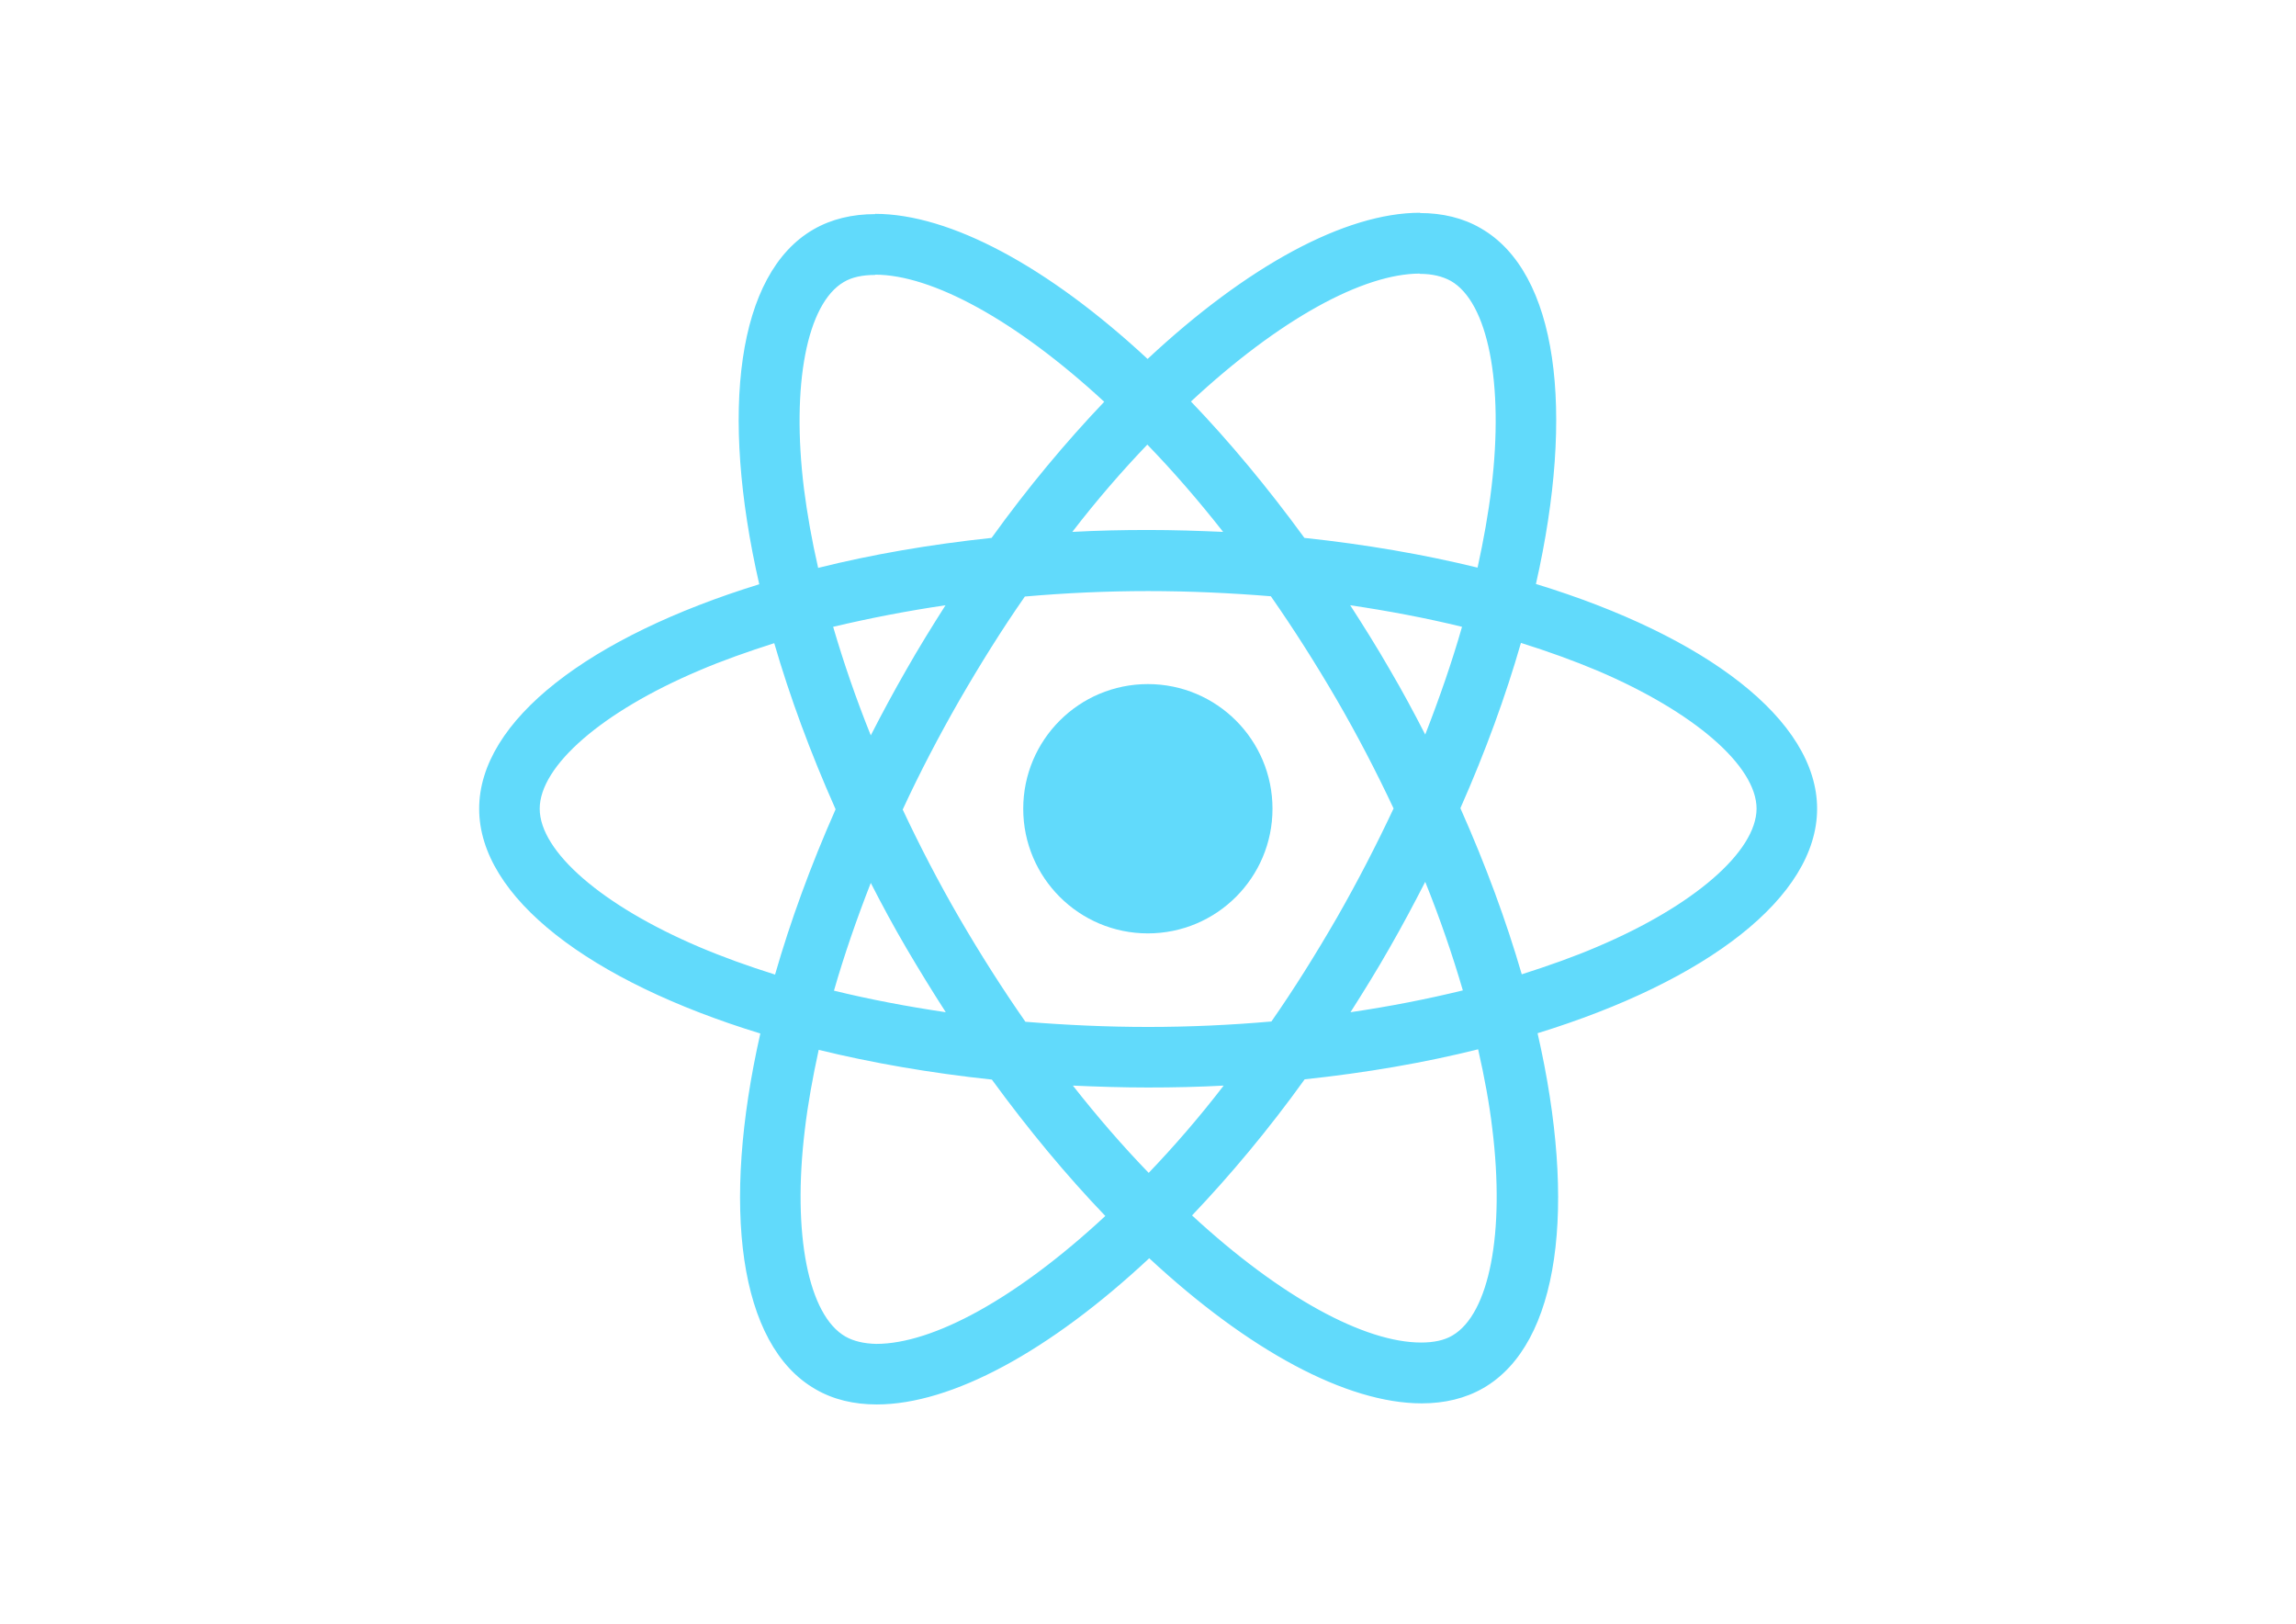
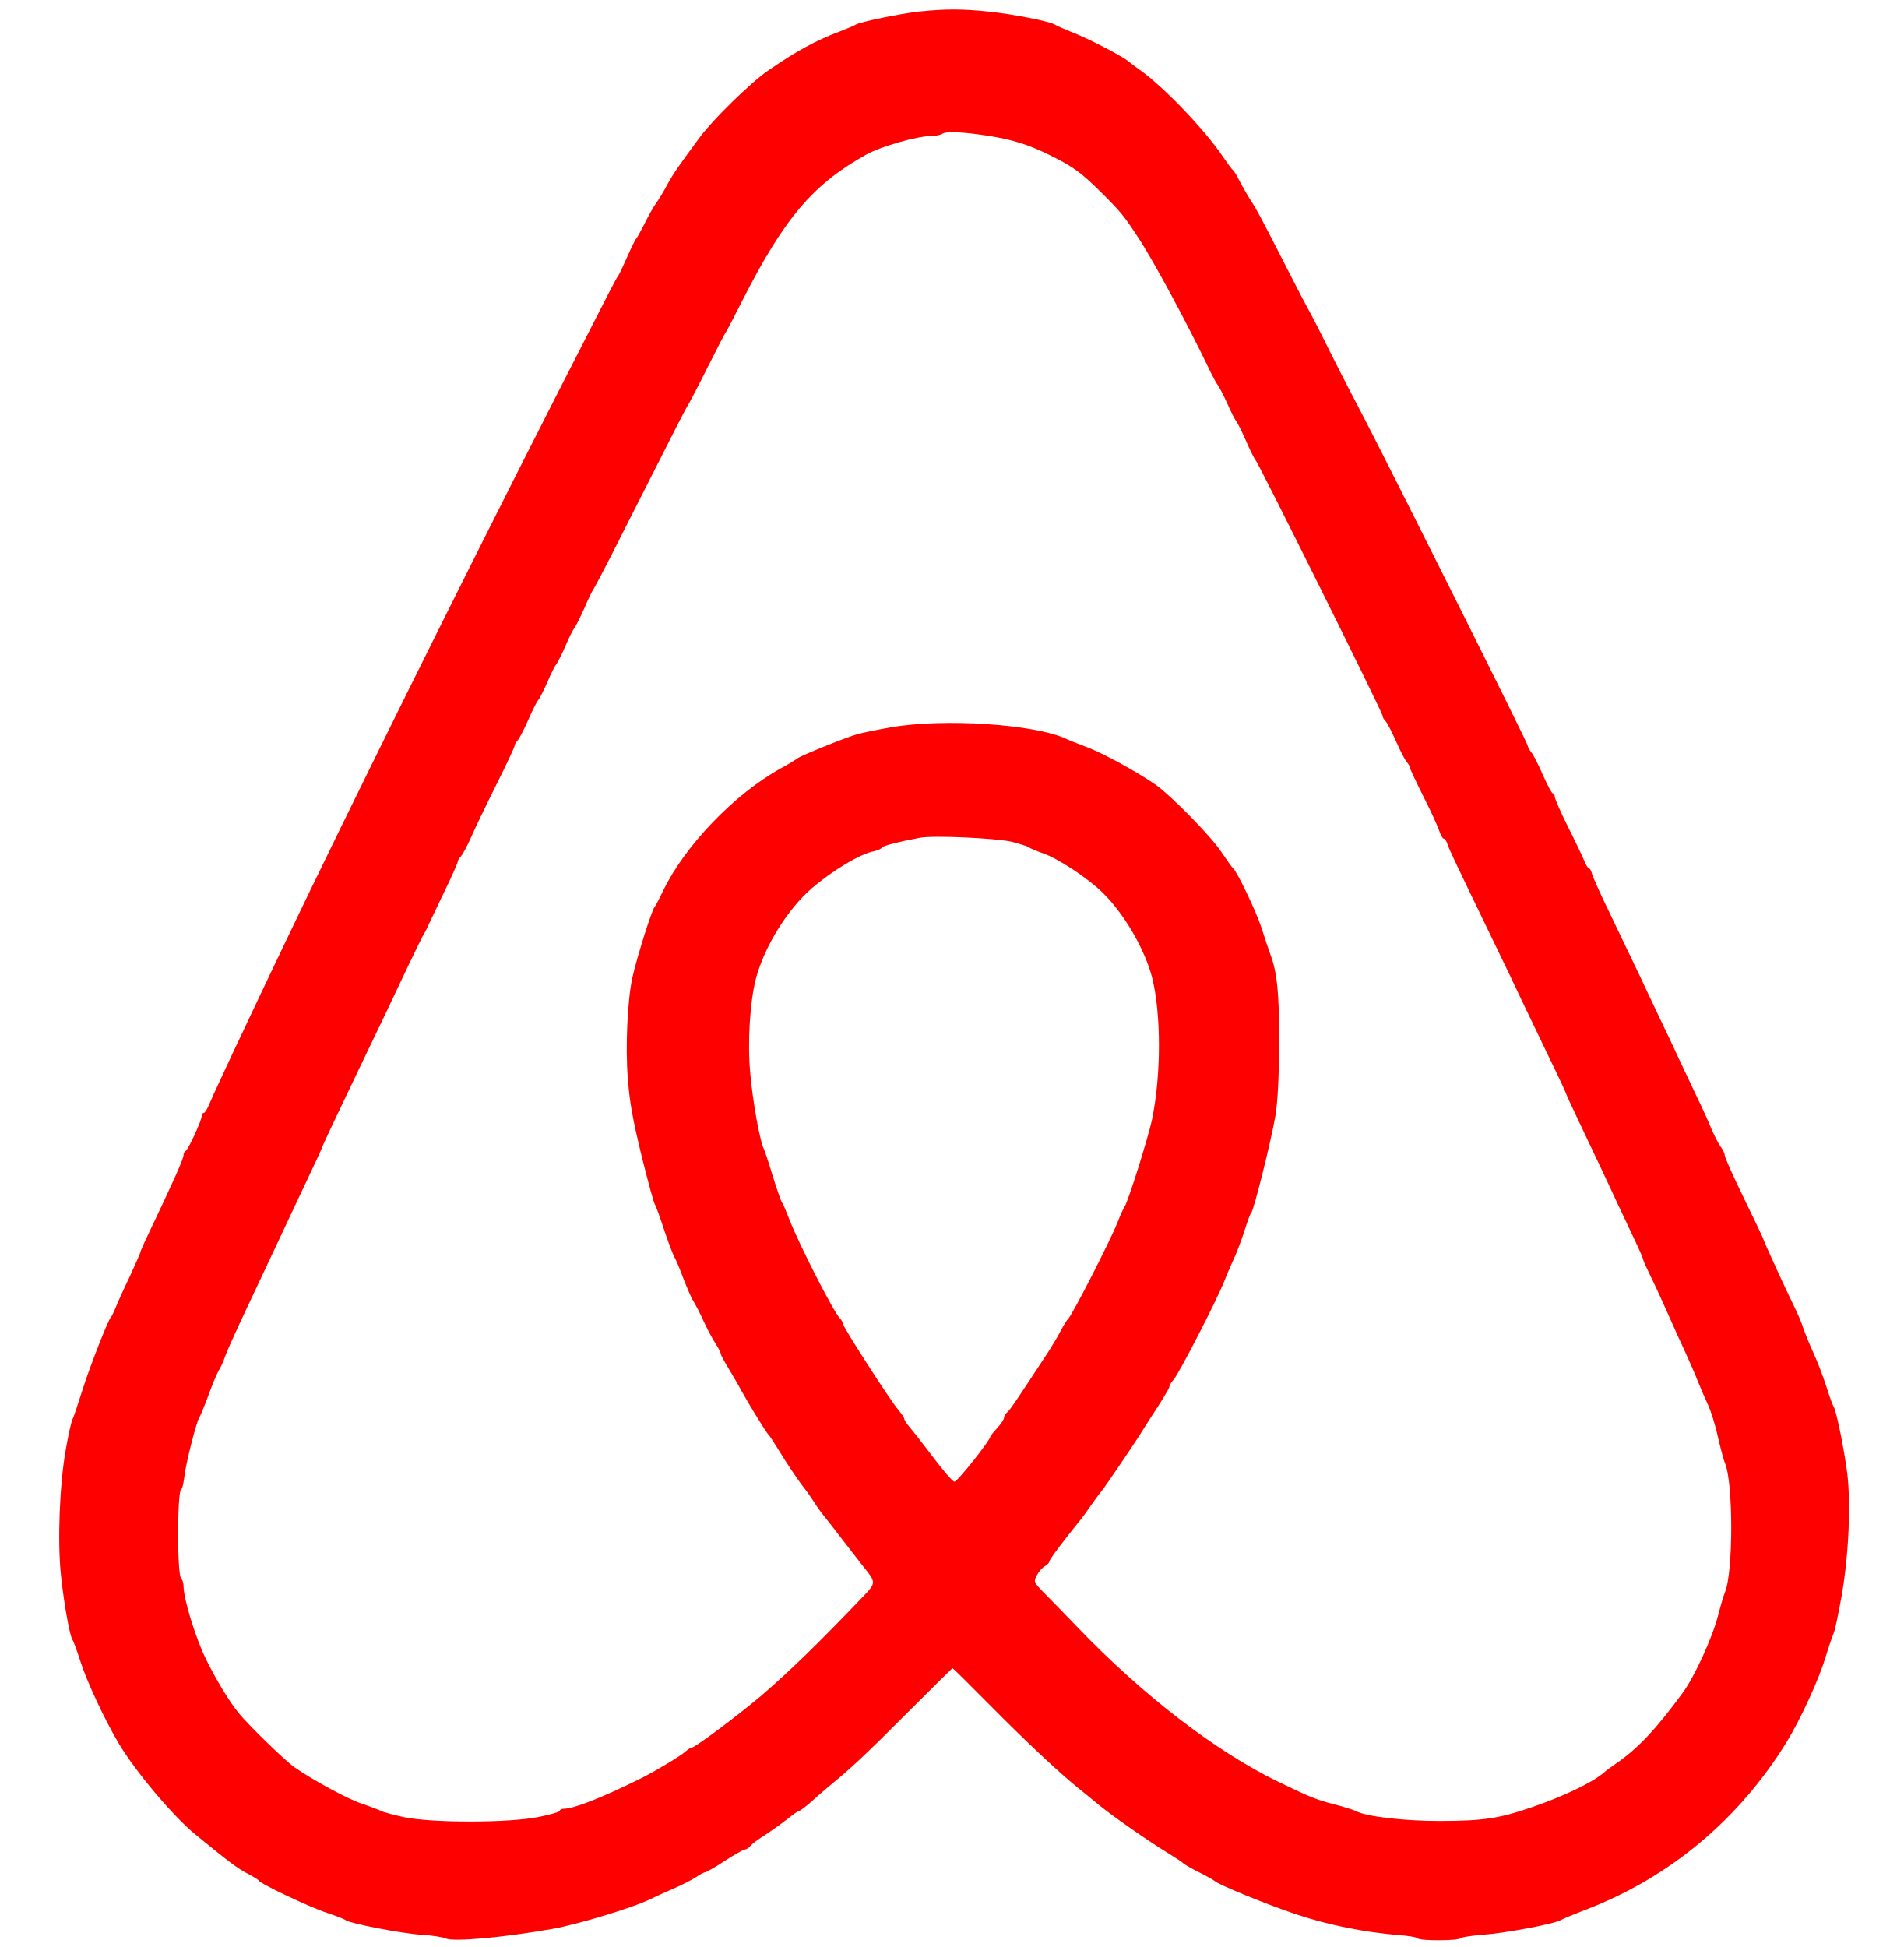
- <svg xmlns="http://www.w3.org/2000/svg" viewBox="0 0 841.9 595.3">
-   <g fill="#61DAFB">
-     <path d="M666.3 296.5c0-32.5-40.7-63.3-103.1-82.4 14.4-63.6 8-114.2-20.2-130.4-6.5-3.8-14.1-5.6-22.4-5.6v22.3c4.6 0 8.3.9 11.4 2.6 13.6 7.8 19.5 37.5 14.9 75.7-1.1 9.4-2.9 19.3-5.1 29.4-19.6-4.8-41-8.5-63.5-10.9-13.5-18.5-27.5-35.3-41.6-50 32.6-30.3 63.2-46.9 84-46.9V78c-27.5 0-63.5 19.6-99.9 53.6-36.4-33.8-72.4-53.2-99.9-53.2v22.3c20.7 0 51.4 16.5 84 46.6-14 14.7-28 31.4-41.3 49.9-22.6 2.4-44 6.1-63.6 11-2.3-10-4-19.7-5.2-29-4.7-38.2 1.1-67.9 14.6-75.8 3-1.8 6.9-2.6 11.5-2.6V78.5c-8.4 0-16 1.8-22.6 5.6-28.1 16.2-34.4 66.7-19.9 130.1-62.2 19.2-102.7 49.9-102.7 82.3 0 32.5 40.7 63.3 103.1 82.4-14.4 63.6-8 114.2 20.2 130.4 6.5 3.8 14.1 5.6 22.5 5.6 27.5 0 63.5-19.6 99.9-53.6 36.4 33.8 72.4 53.2 99.9 53.2 8.4 0 16-1.8 22.6-5.6 28.1-16.2 34.4-66.7 19.9-130.1 62-19.1 102.5-49.9 102.5-82.3zm-130.2-66.7c-3.7 12.9-8.3 26.2-13.5 39.5-4.1-8-8.4-16-13.1-24-4.6-8-9.5-15.8-14.4-23.4 14.2 2.1 27.9 4.7 41 7.9zm-45.8 106.5c-7.8 13.5-15.8 26.3-24.1 38.2-14.9 1.3-30 2-45.2 2-15.1 0-30.2-.7-45-1.9-8.3-11.9-16.4-24.6-24.2-38-7.6-13.1-14.5-26.4-20.8-39.8 6.2-13.4 13.2-26.8 20.7-39.9 7.8-13.5 15.8-26.3 24.1-38.2 14.9-1.3 30-2 45.2-2 15.1 0 30.2.7 45 1.9 8.3 11.9 16.4 24.6 24.2 38 7.6 13.1 14.5 26.4 20.8 39.8-6.3 13.4-13.2 26.8-20.7 39.9zm32.3-13c5.4 13.4 10 26.8 13.8 39.8-13.1 3.2-26.9 5.9-41.2 8 4.9-7.7 9.8-15.6 14.4-23.7 4.6-8 8.9-16.1 13-24.1zM421.2 430c-9.3-9.6-18.6-20.3-27.8-32 9 .4 18.2.7 27.5.7 9.4 0 18.7-.2 27.8-.7-9 11.7-18.3 22.4-27.5 32zm-74.4-58.9c-14.2-2.1-27.9-4.7-41-7.9 3.7-12.9 8.3-26.2 13.5-39.5 4.1 8 8.4 16 13.1 24 4.7 8 9.5 15.8 14.4 23.4zM420.7 163c9.3 9.6 18.6 20.3 27.8 32-9-.4-18.2-.7-27.5-.7-9.4 0-18.7.2-27.8.7 9-11.7 18.3-22.4 27.5-32zm-74 58.9c-4.9 7.7-9.8 15.6-14.4 23.7-4.6 8-8.9 16-13 24-5.4-13.4-10-26.8-13.8-39.8 13.1-3.1 26.9-5.8 41.2-7.9zm-90.5 125.2c-35.4-15.1-58.3-34.9-58.3-50.6 0-15.7 22.9-35.6 58.3-50.6 8.6-3.7 18-7 27.7-10.1 5.7 19.6 13.2 40 22.5 60.9-9.2 20.8-16.6 41.1-22.2 60.6-9.9-3.1-19.3-6.5-28-10.2zM310 490c-13.6-7.8-19.5-37.5-14.9-75.7 1.1-9.4 2.9-19.3 5.1-29.4 19.6 4.8 41 8.5 63.5 10.9 13.5 18.5 27.5 35.3 41.6 50-32.6 30.3-63.2 46.9-84 46.9-4.5-.1-8.3-1-11.3-2.7zm237.2-76.2c4.7 38.2-1.1 67.9-14.6 75.8-3 1.8-6.9 2.6-11.5 2.6-20.7 0-51.4-16.5-84-46.6 14-14.7 28-31.4 41.3-49.9 22.6-2.4 44-6.1 63.6-11 2.3 10.1 4.1 19.8 5.2 29.1zm38.5-66.7c-8.6 3.7-18 7-27.7 10.1-5.7-19.6-13.2-40-22.5-60.9 9.2-20.8 16.6-41.1 22.2-60.6 9.9 3.1 19.3 6.5 28.1 10.2 35.4 15.1 58.3 34.9 58.3 50.6-.1 15.7-23 35.6-58.4 50.6zM320.8 78.4z" />
-     <circle cx="420.9" cy="296.5" r="45.7" />
-     <path d="M520.5 78.1z" />
+ <svg xmlns="http://www.w3.org/2000/svg" version="1.0" width="840pt" height="859pt" viewBox="0 0 840 859" preserveAspectRatio="xMidYMid meet">
+   <g transform="translate(0,859) scale(0.1,-0.1)" fill="#FF0000" stroke="none">
+     <path d="M4055 8539 c-82 -9 -262 -46 -280 -58 -5 -4 -37 -17 -70 -30 -106 -40 -191 -86 -318 -174 -72 -49 -242 -215 -298 -291 -94 -127 -119 -163 -145 -211 -14 -27 -36 -63 -48 -80 -12 -16 -35 -57 -51 -90 -17 -33 -33 -62 -36 -65 -4 -3 -22 -39 -40 -80 -18 -41 -37 -81 -42 -88 -10 -13 -18 -29 -267 -517 -430 -844 -932 -1858 -1205 -2430 -84 -175 -157 -331 -185 -390 -16 -33 -53 -112 -82 -175 -30 -63 -60 -130 -67 -147 -8 -18 -17 -33 -22 -33 -5 0 -9 -6 -9 -14 0 -19 -60 -150 -71 -154 -5 -2 -9 -10 -9 -17 0 -17 -38 -103 -156 -351 -19 -39 -34 -74 -34 -77 0 -4 -22 -53 -48 -110 -27 -56 -55 -118 -62 -137 -8 -19 -16 -37 -20 -40 -12 -11 -94 -220 -127 -325 -19 -60 -38 -118 -43 -127 -5 -9 -19 -70 -30 -135 -27 -152 -37 -402 -21 -553 13 -124 39 -269 51 -285 4 -5 20 -48 35 -95 27 -86 107 -258 169 -362 73 -123 243 -325 340 -403 144 -118 185 -149 228 -171 25 -13 48 -27 50 -31 6 -14 230 -120 303 -143 39 -13 75 -27 81 -32 19 -14 244 -58 334 -64 47 -3 94 -10 106 -16 34 -16 249 3 472 42 112 20 349 92 427 129 22 11 69 32 105 48 36 15 80 38 99 50 19 13 38 23 43 23 5 0 43 22 86 50 42 27 82 50 88 50 6 0 18 7 25 16 7 9 38 32 69 51 30 20 73 51 96 69 23 19 45 34 49 34 4 0 27 17 50 37 23 21 61 54 84 73 92 75 163 141 348 327 106 106 194 193 196 193 2 0 75 -72 163 -161 155 -157 306 -299 393 -369 24 -19 58 -47 76 -62 61 -52 233 -172 324 -227 31 -19 58 -37 61 -41 3 -4 34 -22 70 -40 36 -18 67 -36 70 -39 11 -14 231 -104 360 -147 140 -47 302 -79 447 -91 46 -3 86 -10 89 -15 7 -11 181 -11 188 1 3 4 47 11 98 15 98 7 313 47 345 65 10 6 59 26 108 45 368 140 677 397 888 740 60 98 142 275 171 372 15 49 32 98 37 109 5 11 21 85 35 165 31 179 41 399 25 537 -14 109 -49 283 -61 298 -4 6 -19 47 -33 92 -15 46 -40 111 -56 145 -16 35 -36 84 -45 110 -8 26 -27 69 -40 95 -27 53 -136 291 -136 297 0 2 -38 83 -85 179 -47 96 -85 181 -85 190 0 8 -8 25 -18 38 -10 13 -28 49 -41 79 -12 30 -40 92 -62 137 -22 46 -57 120 -78 165 -21 46 -59 126 -84 178 -25 52 -66 140 -92 195 -26 55 -83 174 -126 263 -44 90 -82 175 -85 188 -3 13 -10 24 -14 24 -4 0 -13 15 -20 33 -7 17 -39 85 -72 150 -32 64 -58 124 -58 132 0 8 -4 15 -9 15 -4 0 -23 35 -42 78 -18 42 -41 88 -51 101 -10 13 -18 28 -18 33 0 11 -596 1203 -726 1453 -79 151 -117 225 -199 390 -20 39 -40 77 -45 85 -5 8 -46 87 -91 175 -108 212 -135 263 -163 305 -13 20 -33 56 -46 80 -12 25 -26 47 -30 50 -5 3 -24 29 -43 57 -80 120 -264 311 -367 384 -19 13 -40 29 -48 36 -24 22 -181 104 -250 130 -37 15 -72 30 -77 34 -19 14 -186 47 -294 58 -116 12 -189 12 -306 0z m305 -548 c109 -17 181 -40 275 -87 105 -52 135 -75 230 -169 82 -82 94 -97 155 -190 65 -97 219 -383 311 -575 17 -36 36 -72 43 -80 6 -8 25 -44 41 -80 16 -36 34 -72 41 -80 6 -8 26 -49 44 -90 18 -41 36 -77 40 -80 10 -7 560 -1113 560 -1127 0 -6 6 -18 14 -25 7 -8 28 -48 46 -89 18 -41 39 -81 46 -90 8 -8 14 -19 14 -24 0 -4 26 -60 58 -124 33 -64 64 -133 71 -153 7 -21 16 -38 21 -38 5 0 12 -10 16 -22 6 -22 37 -86 207 -438 44 -91 99 -205 122 -255 24 -49 77 -161 119 -248 42 -86 76 -159 76 -162 0 -2 25 -57 56 -122 85 -179 133 -280 171 -363 19 -41 53 -112 74 -157 21 -44 39 -85 39 -90 0 -4 16 -39 35 -78 19 -38 53 -113 76 -165 23 -52 57 -128 76 -168 18 -40 43 -96 54 -125 11 -28 31 -74 44 -102 13 -27 34 -93 45 -145 12 -52 26 -104 31 -115 37 -85 37 -483 0 -570 -5 -11 -19 -58 -31 -105 -25 -96 -103 -267 -155 -338 -117 -160 -199 -247 -295 -313 -19 -13 -44 -31 -55 -41 -52 -44 -176 -103 -315 -151 -149 -51 -213 -60 -405 -61 -164 0 -329 20 -373 44 -10 5 -53 19 -97 30 -77 20 -102 30 -245 99 -276 134 -597 381 -886 682 -49 51 -113 117 -142 146 -52 53 -52 54 -37 83 8 16 24 34 35 40 11 6 20 15 20 21 0 8 62 91 136 182 8 9 31 41 51 70 20 28 39 54 42 57 8 6 158 228 185 273 11 18 41 65 68 106 26 41 48 78 48 84 0 6 9 20 19 31 23 26 189 347 224 436 14 36 35 83 45 105 10 22 30 74 43 115 13 41 26 77 30 80 11 8 90 327 107 430 10 64 15 167 16 315 1 219 -9 317 -39 395 -7 19 -25 72 -39 117 -23 71 -108 249 -126 263 -4 3 -26 34 -50 70 -47 71 -221 248 -291 298 -82 57 -234 140 -304 166 -38 15 -79 30 -90 36 -138 65 -540 92 -775 51 -63 -11 -129 -25 -147 -30 -55 -16 -247 -94 -263 -106 -8 -6 -42 -27 -75 -45 -203 -112 -423 -341 -518 -538 -18 -37 -34 -69 -38 -72 -12 -12 -77 -217 -99 -314 -21 -97 -31 -301 -20 -443 8 -106 22 -183 61 -343 28 -113 54 -209 59 -215 4 -5 22 -55 40 -110 18 -55 39 -109 45 -120 7 -11 25 -54 40 -95 16 -41 35 -86 44 -100 9 -14 30 -54 46 -90 17 -36 40 -80 53 -99 12 -19 22 -38 22 -43 0 -6 16 -35 35 -66 19 -32 45 -76 57 -99 32 -58 111 -187 119 -193 4 -3 23 -32 43 -65 35 -58 95 -147 116 -172 6 -7 25 -34 42 -60 17 -27 38 -55 45 -63 7 -8 42 -53 78 -100 36 -47 78 -101 93 -120 58 -71 58 -73 2 -132 -191 -200 -325 -331 -452 -440 -103 -87 -291 -228 -305 -228 -5 0 -18 -8 -29 -18 -20 -19 -144 -93 -204 -122 -168 -83 -289 -130 -332 -130 -10 0 -18 -4 -18 -9 0 -5 -42 -17 -92 -27 -131 -27 -475 -27 -596 -1 -46 10 -91 22 -100 27 -10 5 -46 19 -82 31 -64 21 -212 101 -301 162 -42 30 -198 181 -244 237 -42 50 -107 158 -151 250 -43 91 -94 257 -94 311 0 14 -5 30 -11 36 -18 18 -17 393 1 393 4 0 10 26 14 58 7 60 53 240 65 257 4 6 23 51 41 100 18 50 39 99 46 110 7 11 20 38 27 60 8 22 34 81 57 130 23 50 60 128 82 175 22 47 55 117 73 155 18 39 49 104 68 145 19 41 60 128 91 193 31 65 56 120 56 122 0 2 25 57 56 122 31 65 81 170 111 233 30 63 79 165 108 225 29 61 78 164 109 230 32 66 61 127 67 135 5 8 14 26 20 40 7 14 38 80 70 147 33 67 59 127 59 132 0 5 6 16 14 23 7 8 28 46 45 85 17 39 67 143 111 231 44 88 80 165 80 170 0 6 6 17 13 24 7 7 28 47 46 88 18 41 38 82 45 90 7 8 25 44 41 80 15 36 33 72 40 80 6 8 24 44 40 80 15 36 33 72 40 80 6 8 26 48 44 88 17 41 36 79 41 85 5 7 63 117 127 245 246 486 282 557 290 567 4 6 42 78 83 160 41 82 78 154 83 160 4 5 37 69 73 140 186 365 312 513 548 644 63 35 224 81 285 81 20 0 43 5 51 11 16 10 91 7 200 -10z m105 -3115 c38 -10 72 -21 75 -24 3 -4 30 -15 60 -26 66 -22 197 -108 265 -174 95 -93 187 -251 219 -377 39 -157 40 -422 0 -620 -16 -79 -107 -368 -122 -389 -5 -6 -19 -38 -32 -71 -33 -83 -202 -413 -218 -425 -4 -3 -18 -25 -31 -50 -13 -25 -38 -67 -56 -95 -141 -215 -168 -255 -180 -265 -8 -7 -15 -18 -15 -25 0 -7 -13 -27 -30 -45 -16 -18 -30 -35 -30 -37 0 -17 -147 -202 -159 -200 -8 1 -50 49 -93 107 -44 58 -90 117 -104 133 -13 15 -24 32 -24 37 0 5 -13 24 -28 42 -36 42 -242 363 -242 376 0 6 -6 17 -13 24 -29 29 -184 333 -224 438 -14 36 -28 70 -33 75 -4 6 -22 57 -40 115 -17 58 -36 113 -40 122 -17 32 -50 215 -60 337 -12 134 -1 311 25 412 37 141 139 307 247 400 92 79 213 152 276 164 17 4 32 11 32 15 0 7 78 27 170 44 60 11 337 -2 405 -18z" />
  </g>
</svg>
